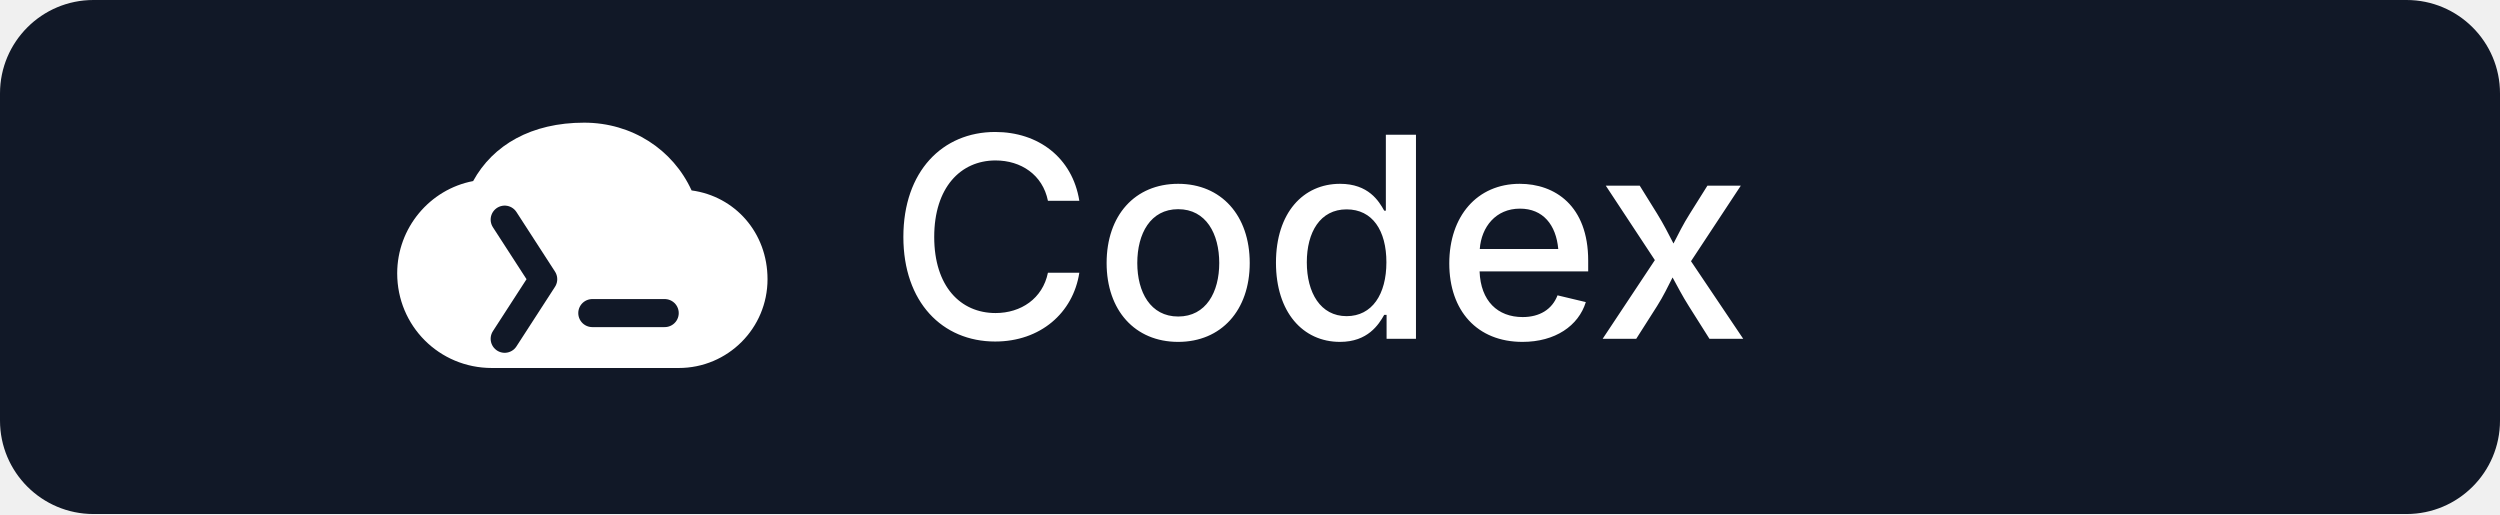
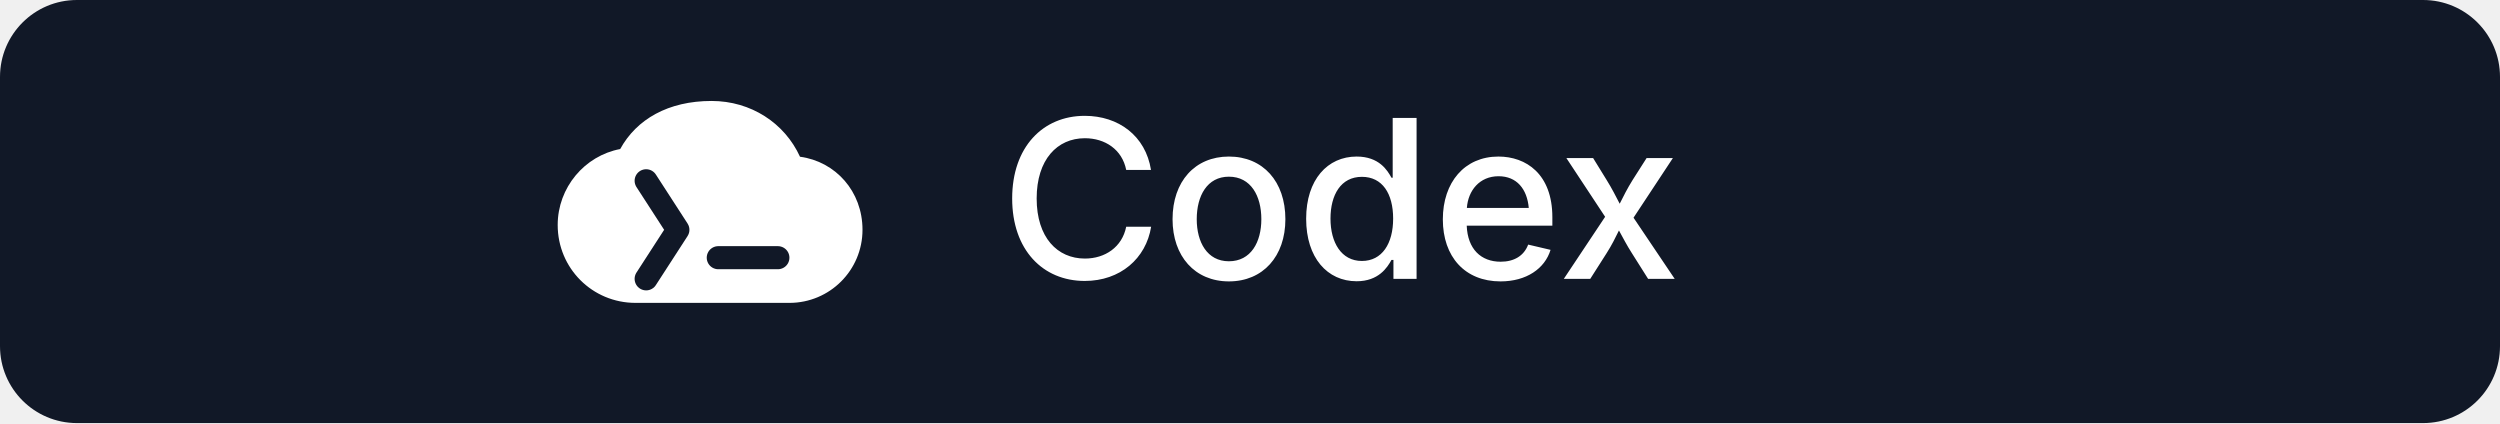
- <svg xmlns="http://www.w3.org/2000/svg" width="214" height="44" viewBox="0 0 214 44" role="img" aria-label="Install in Codex">
-   <rect width="214" height="44" rx="8" fill="#111827" />
-   <g transform="translate(34 9)">
+ <svg xmlns="http://www.w3.org/2000/svg" width="260" height="44" viewBox="0 0 260 44" role="img" aria-label="Install in Codex">
+   <rect width="260" height="44" rx="8" fill="#111827" />
+   <g transform="translate(58 9)">
    <path d="M16 1.5c4.1 0 7.6 2.3 9.2 5.8 3.7.5 6.5 3.6 6.5 7.6 0 4.2-3.4 7.6-7.6 7.6H8.1C3.6 22.5 0 18.9 0 14.4 0 10.5 2.8 7.2 6.5 6.5 8.2 3.4 11.5 1.5 16 1.5Z" fill="#fff" />
    <path d="M9.2 9.8l3.3 5.1-3.3 5.1" fill="none" stroke="#111827" stroke-width="2.4" stroke-linecap="round" stroke-linejoin="round" />
    <path d="M16.7 17.8h6.2" fill="none" stroke="#111827" stroke-width="2.4" stroke-linecap="round" />
  </g>
-   <text x="76" y="29" fill="#fff" font-family="Inter, Arial, Helvetica, sans-serif" font-size="24" font-weight="500" letter-spacing="0">Codex</text>
+   <text x="104" y="29" fill="#fff" font-family="Inter, Arial, Helvetica, sans-serif" font-size="23" font-weight="500" letter-spacing="0">Codex</text>
</svg>
